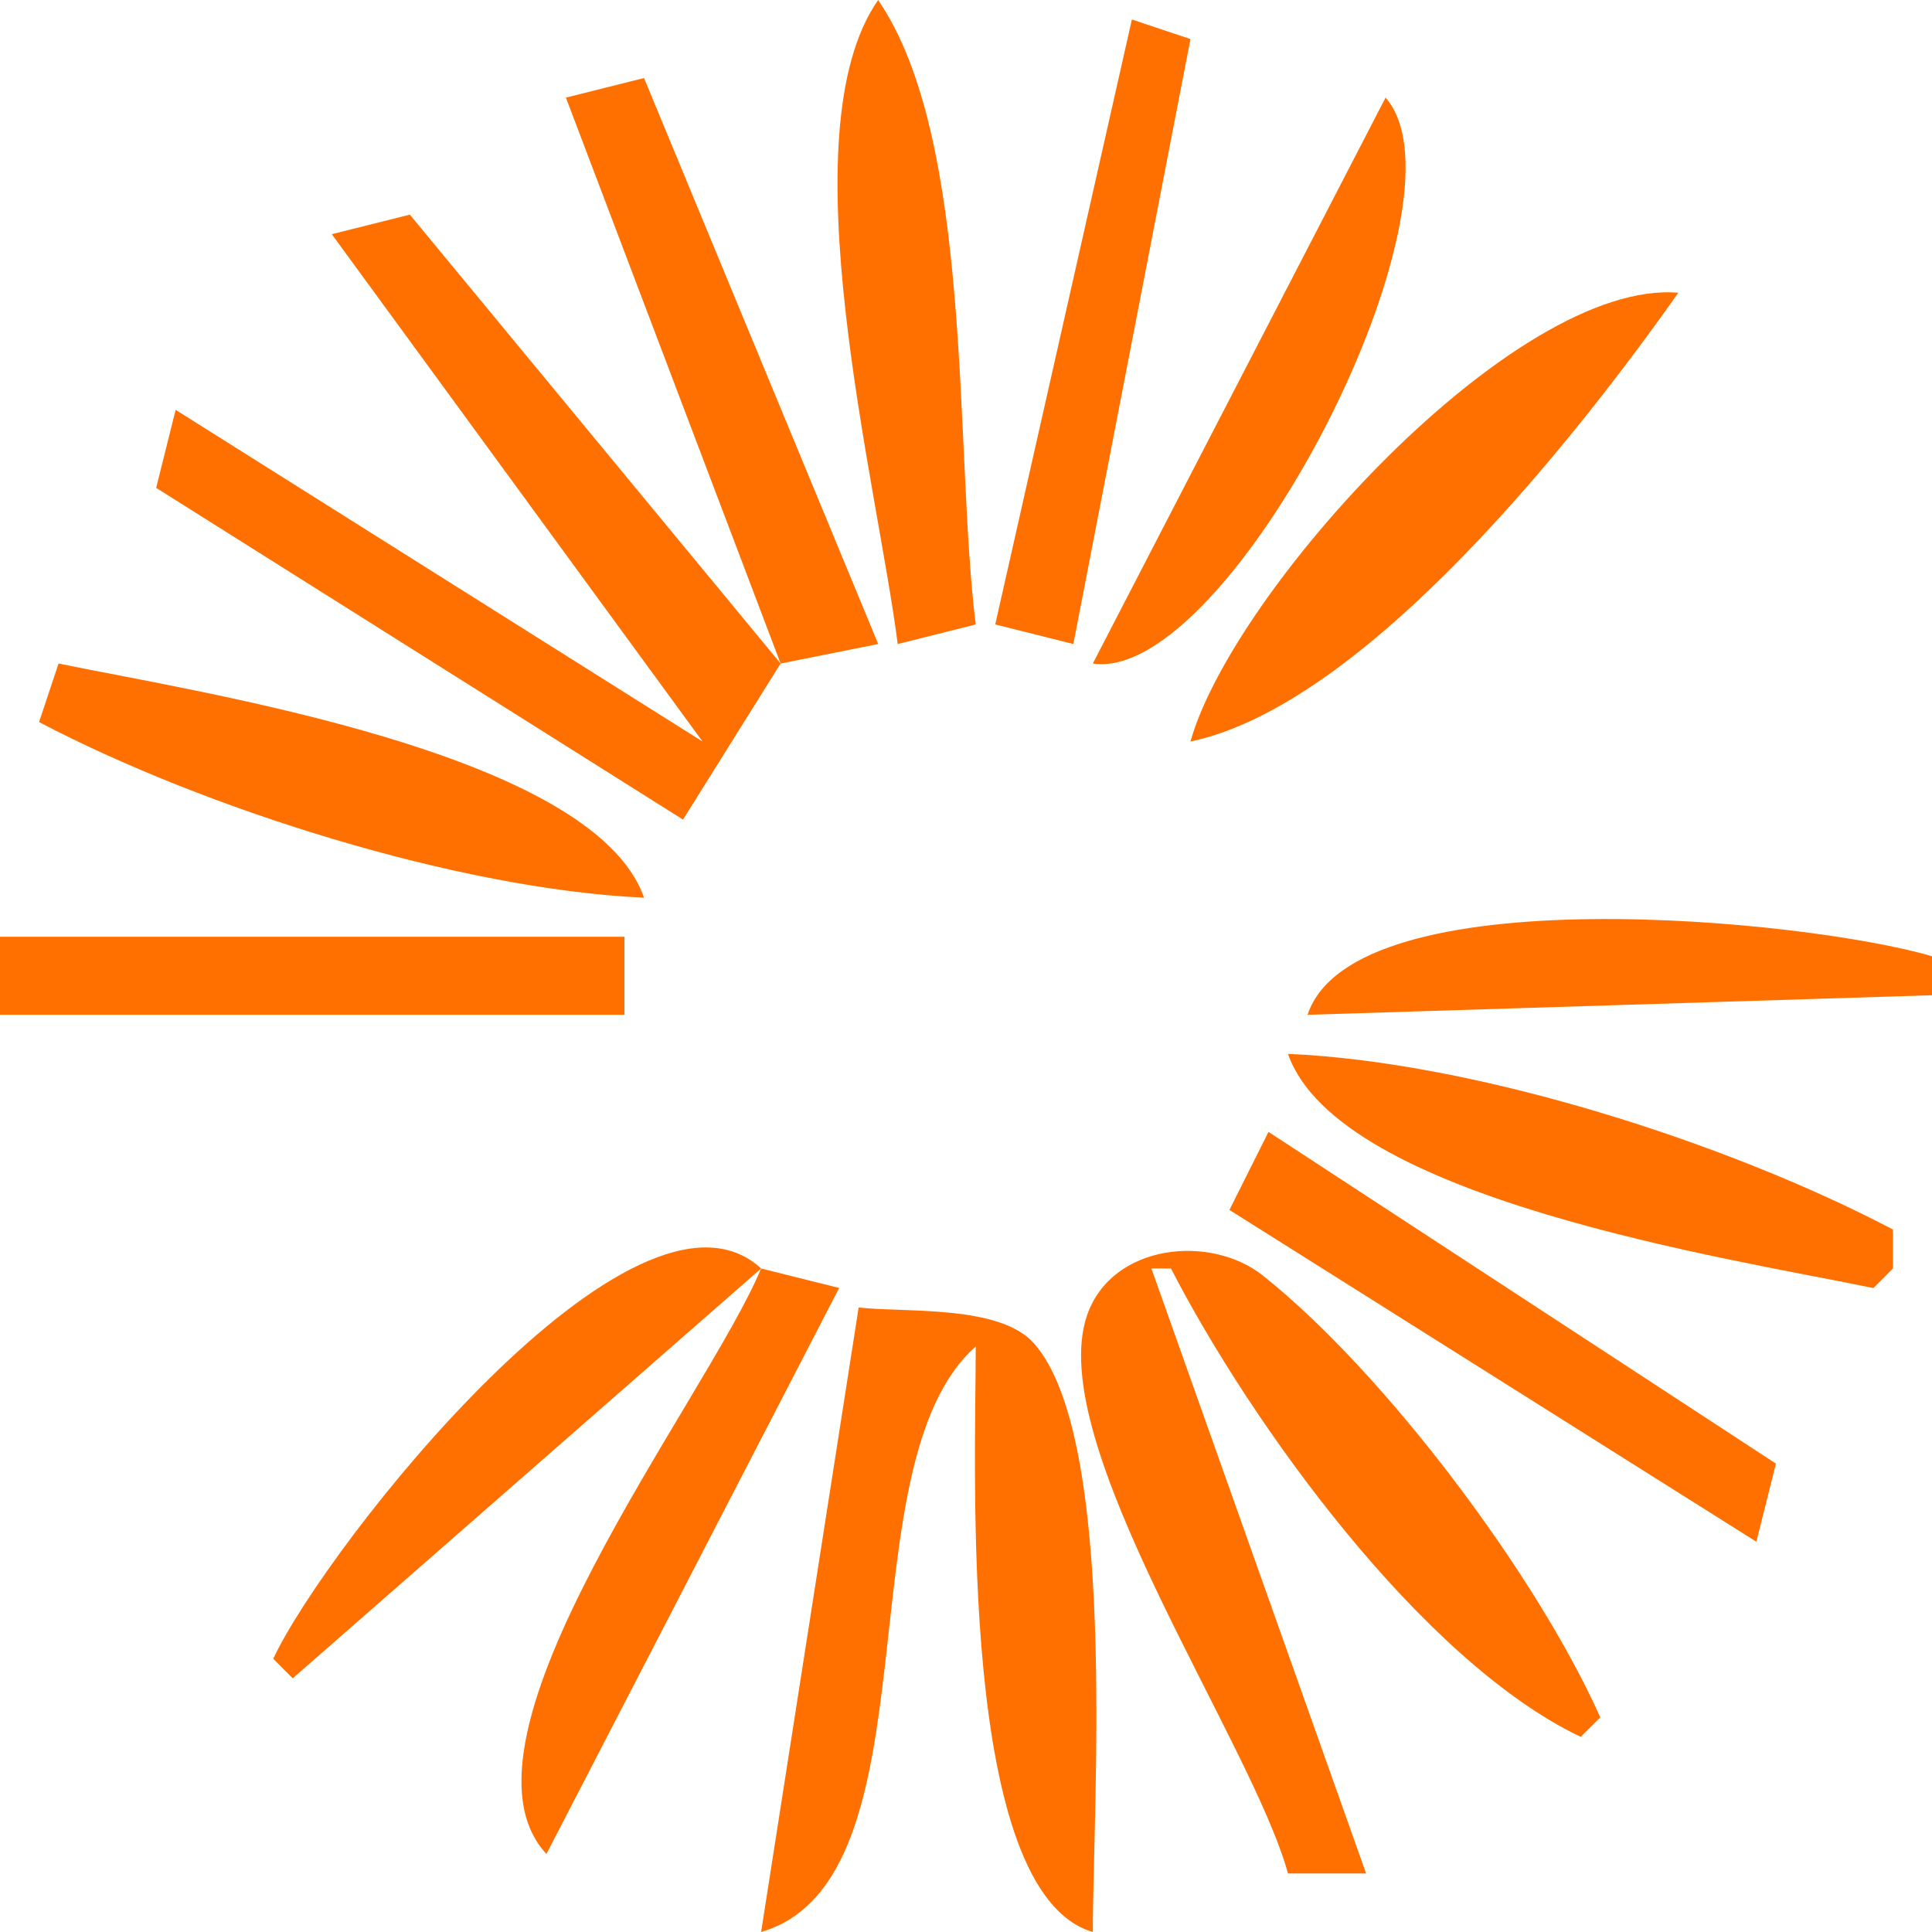
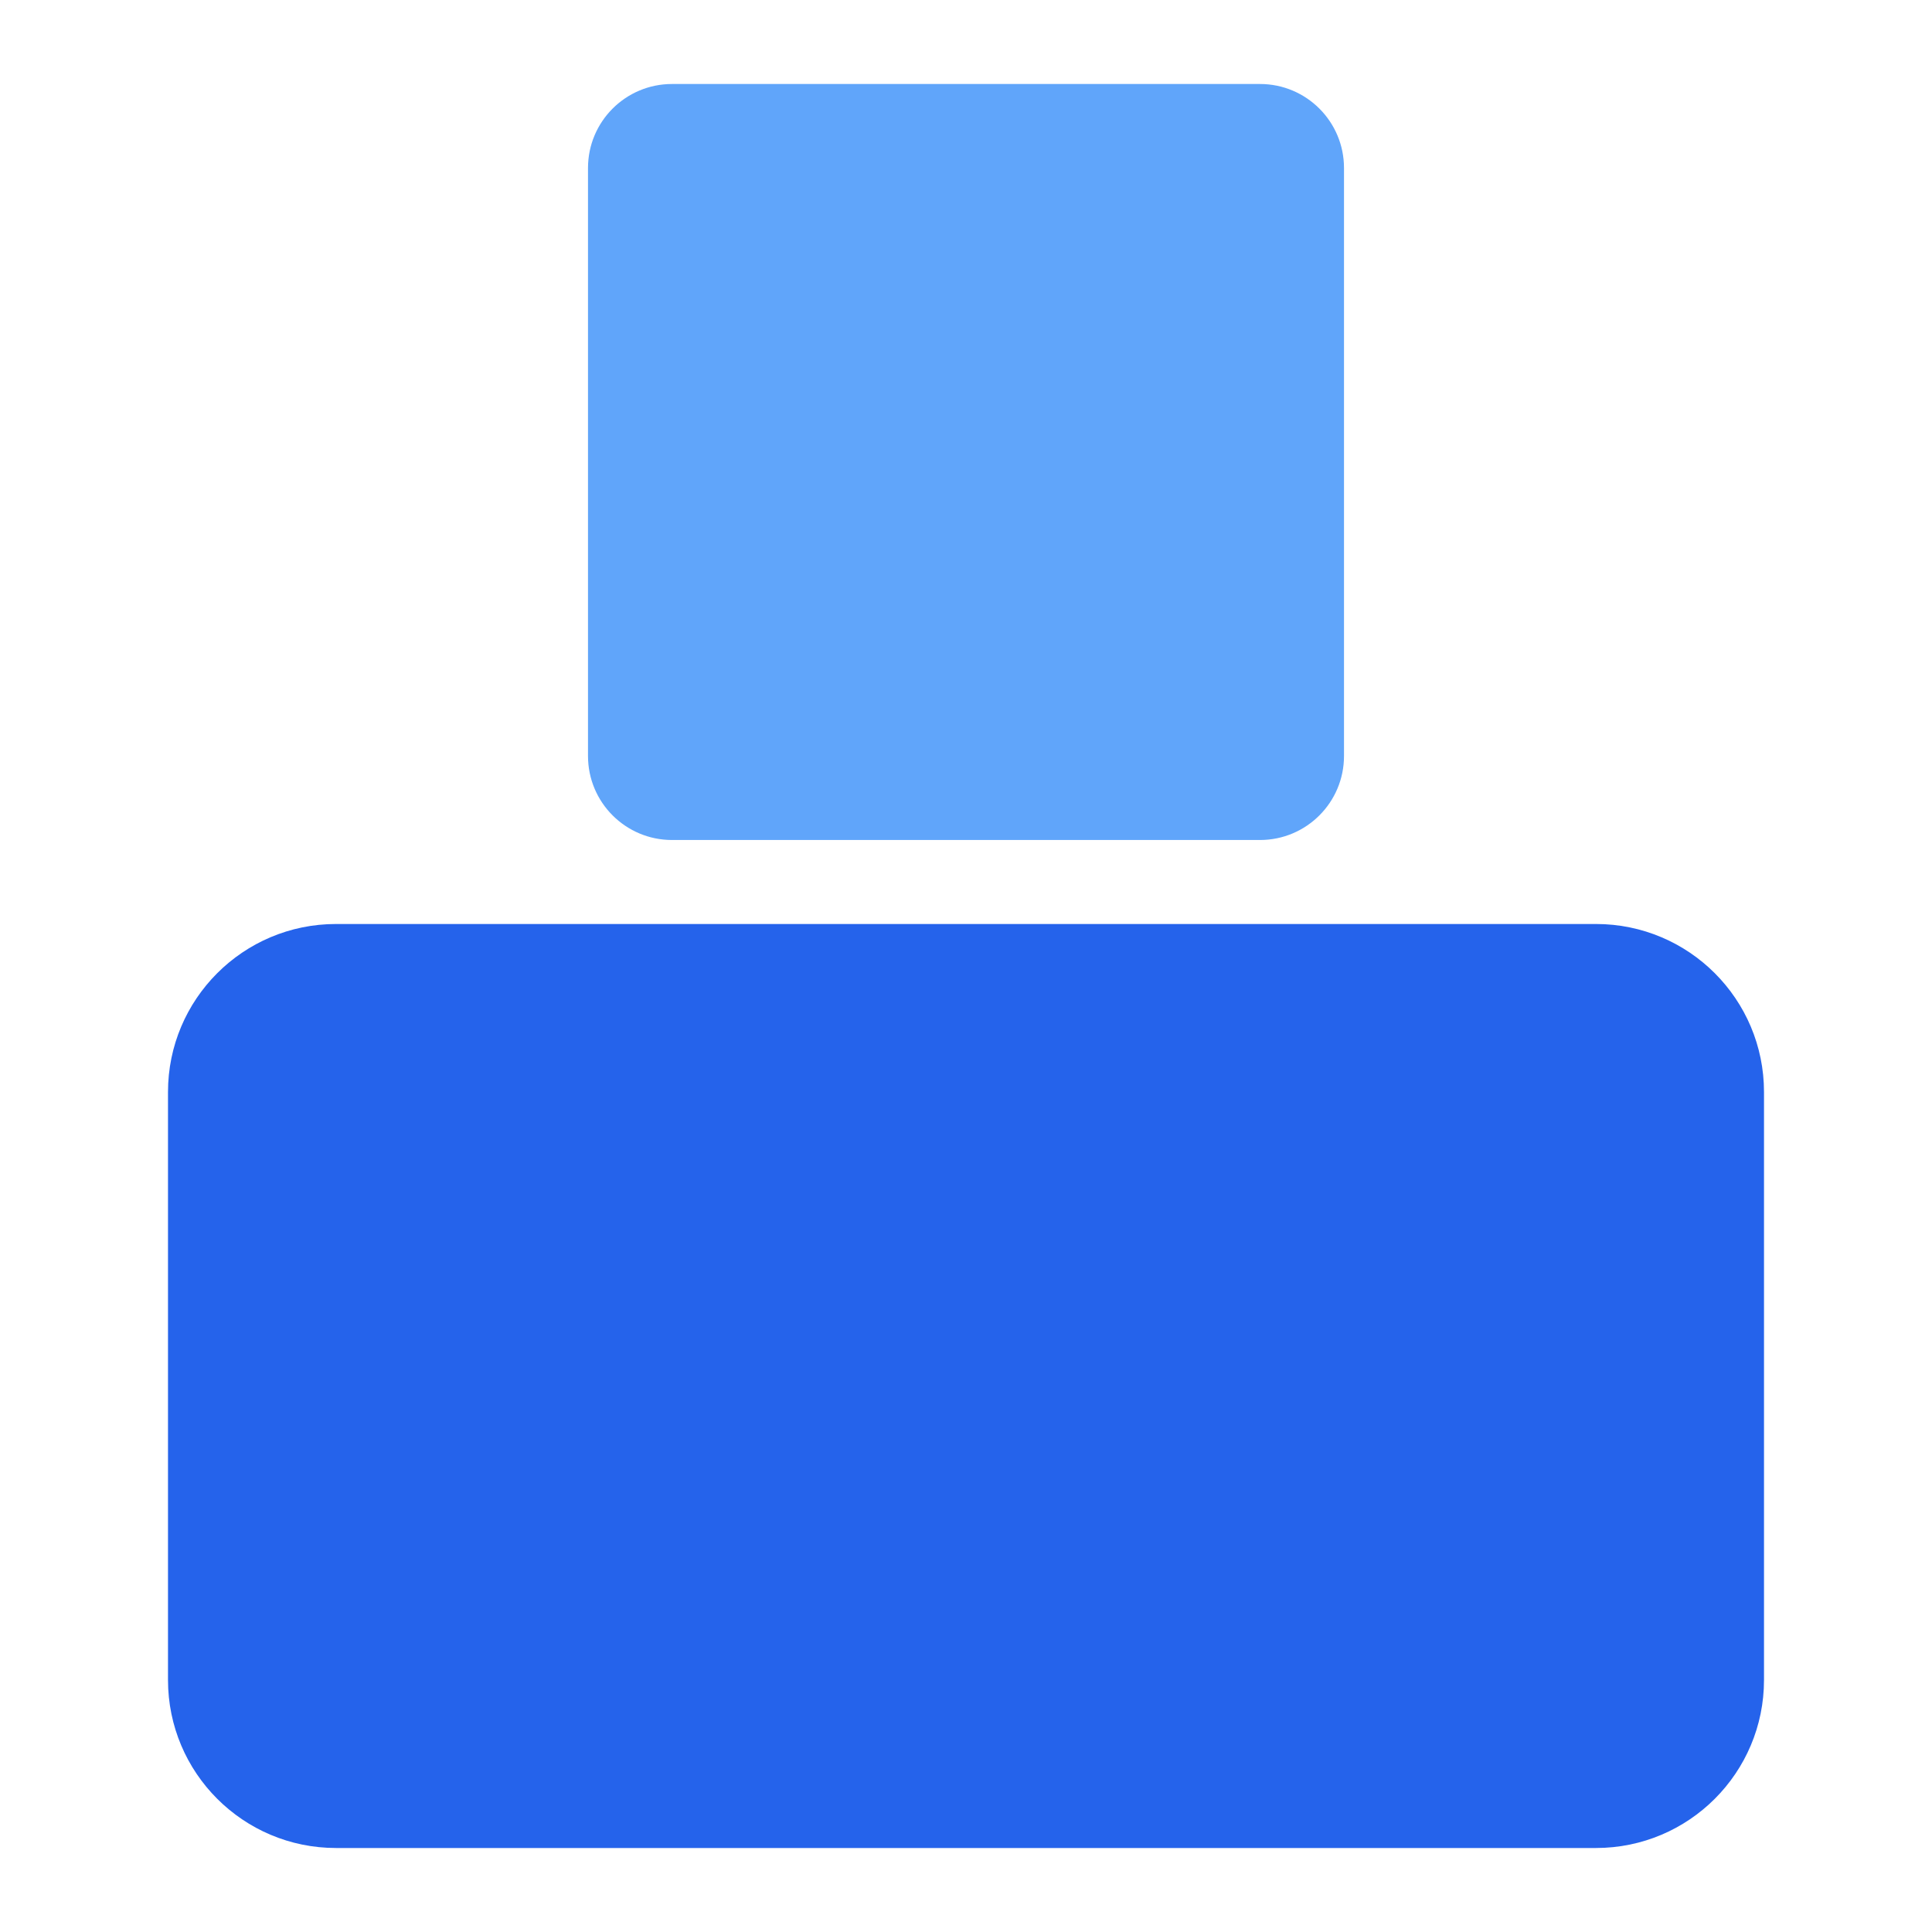
- <svg xmlns="http://www.w3.org/2000/svg" width="23" height="23" viewBox="0 0 23 23" fill="none">
-   <path d="M10.454 0C9.351 1.583 10.447 5.769 10.687 7.667L11.616 7.434C11.358 5.389 11.6 1.676 10.454 0Z" fill="#FF7000" />
-   <path d="M13.475 0.232L11.848 7.434L12.778 7.667L14.172 0.465L13.475 0.232Z" fill="#FF7000" />
-   <path d="M6.737 1.162L9.293 7.899L4.879 2.555L3.95 2.788L8.364 8.828L2.091 4.879L1.859 5.808L8.131 9.757L9.293 7.899L10.455 7.667L7.667 0.929L6.737 1.162Z" fill="#FF7000" />
-   <path d="M16.495 1.162L13.01 7.899C14.631 8.144 17.593 2.416 16.495 1.162Z" fill="#FF7000" />
-   <path d="M14.172 8.828C16.262 8.388 18.783 5.184 19.98 3.485C18.03 3.321 14.672 7.044 14.172 8.828Z" fill="#FF7000" />
-   <path d="M0.697 7.899L0.465 8.596C2.429 9.627 5.448 10.585 7.667 10.687C7.065 8.957 2.38 8.247 0.697 7.899Z" fill="#FF7000" />
-   <path d="M0 11.152V12.081H7.434V11.152H0Z" fill="#FF7000" />
-   <path d="M15.566 12.081L23 11.848V11.384C21.525 10.948 16.12 10.409 15.566 12.081Z" fill="#FF7000" />
-   <path d="M15.333 12.546C15.936 14.278 20.622 14.986 22.303 15.334L22.535 15.101V14.637C20.558 13.599 17.567 12.643 15.333 12.546Z" fill="#FF7000" />
-   <path d="M15.101 13.475L14.636 14.404L20.909 18.354L21.142 17.424L15.101 13.475Z" fill="#FF7000" />
-   <path d="M3.253 19.747L3.485 19.98L9.061 15.101C7.564 13.725 3.877 18.41 3.253 19.747Z" fill="#FF7000" />
-   <path d="M15.333 22.303H16.263L13.707 15.101H13.94C14.892 16.948 16.925 19.775 18.818 20.677L19.051 20.445C18.299 18.759 16.49 16.343 15.034 15.185C14.413 14.691 13.238 14.803 12.942 15.656C12.418 17.172 14.904 20.735 15.333 22.303Z" fill="#FF7000" />
-   <path d="M9.061 15.101C8.411 16.66 5.234 20.699 6.505 22.071L9.99 15.333L9.061 15.101Z" fill="#FF7000" />
-   <path d="M10.222 15.566L9.061 23C11.195 22.376 10.012 17.44 11.616 16.03C11.616 17.517 11.401 22.529 13.01 23C13.009 21.505 13.312 17.119 12.307 15.99C11.899 15.533 10.788 15.627 10.222 15.566Z" fill="#FF7000" />
+ <svg xmlns="http://www.w3.org/2000/svg" width="23" height="23" viewBox="0 0 23 23">
+   <rect x="7" y="1" width="9" height="9" rx="1" fill="#60A5FA" />
+   <rect x="2" y="11" width="19" height="11" rx="2" fill="#2563EB" />
</svg>
